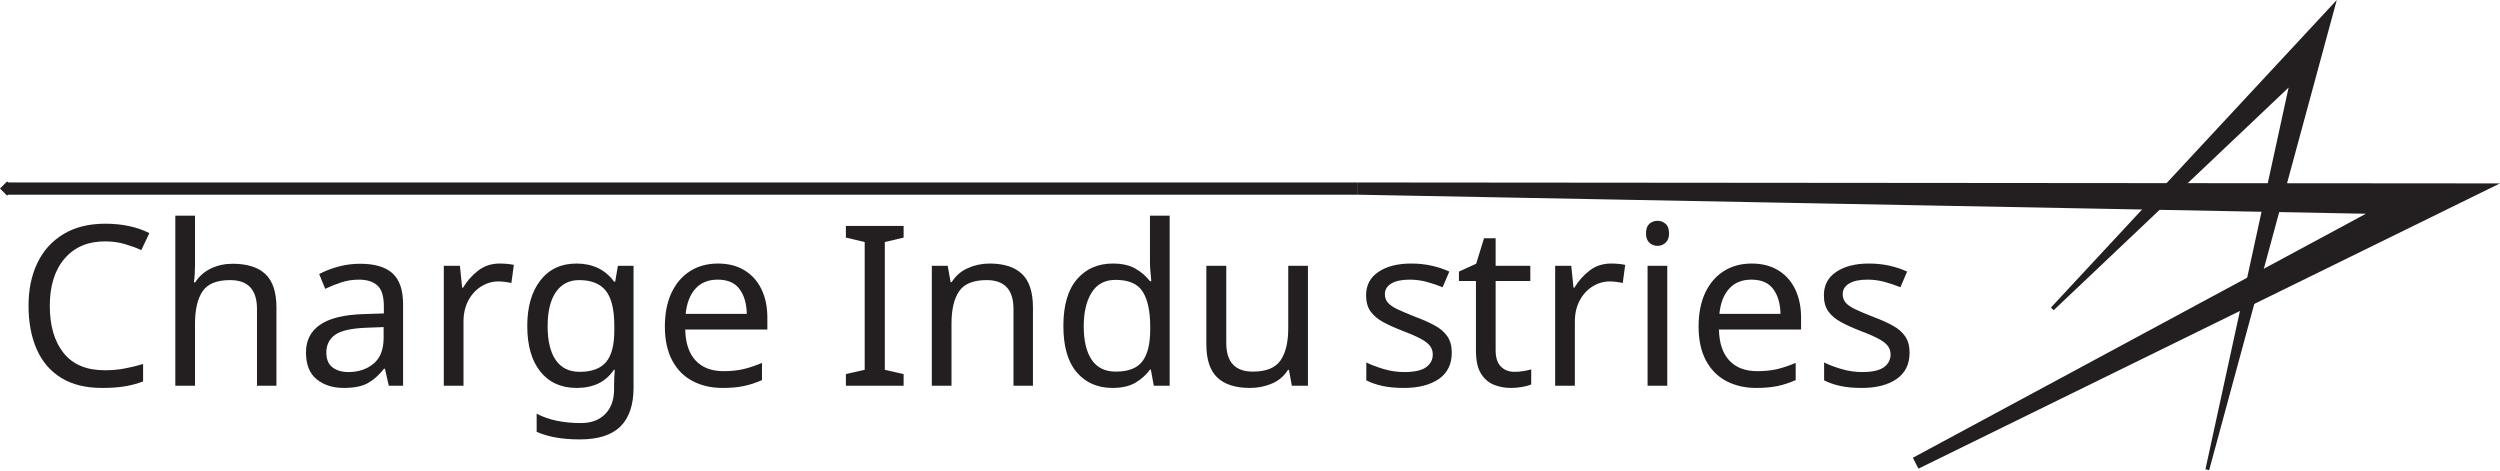
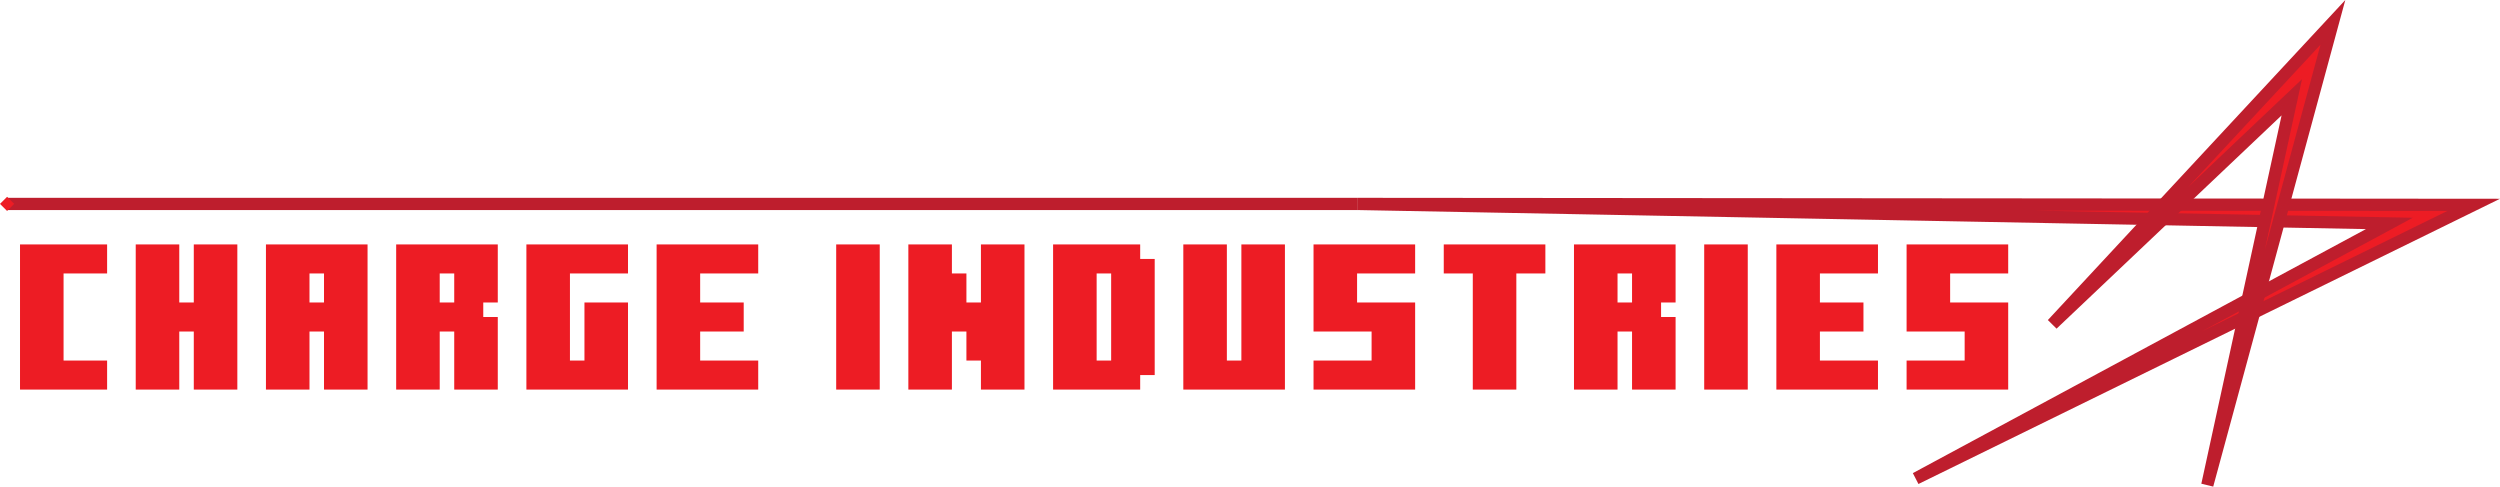
- <svg xmlns="http://www.w3.org/2000/svg" id="Layer_1" data-name="Layer 1" viewBox="0 0 3267.22 614.44">
+ <svg xmlns="http://www.w3.org/2000/svg" id="Layer_1" data-name="Layer 1" viewBox="0 0 3267.22 635.95">
  <defs>
    <style>
-       .cls-1, .cls-2, .cls-3, .cls-4 {
-         fill: #231f20;
-       }
- 
-       .cls-1, .cls-4, .cls-5 {
-         stroke: #231f20;
+       .cls-1 {
+         stroke: #be1e2d;
        stroke-miterlimit: 10;
-       }
- 
-       .cls-1, .cls-5 {
        stroke-width: 16px;
      }

-       .cls-6 {
-         letter-spacing: -.06em;
+       .cls-1, .cls-2 {
+         fill: #ed1c24;
      }

      .cls-2 {
-         font-family: R41Stop-Uppercase, 'R41 Stop';
-         font-size: 292.42px;
-       }
- 
-       .cls-3 {
        stroke-width: 0px;
-       }
- 
-       .cls-4 {
-         stroke-width: 5px;
-       }
- 
-       .cls-7 {
-         letter-spacing: -.07em;
-       }
- 
-       .cls-5 {
-         fill: none;
      }
    </style>
  </defs>
  <g>
    <g>
-       <polygon class="cls-1" points="3232.8 247.66 2928.06 397.12 2916.52 402.79 2503.67 605.29 2921.67 380.15 2941.1 369.68 3122.64 271.91 2966.85 268.97 2946.85 268.6 2822.71 266.24 2822.69 266.24 2804.95 265.91 1774.56 246.45 2973.52 247.45 3232.8 247.66" />
-       <line class="cls-5" x1="1774.56" y1="246.45" x2="9.25" y2="246.45" />
-       <polygon class="cls-4" points="2884.71 613.78 2995.11 107.04 2682.18 403.63 3048.85 9.12 2884.71 613.78" />
+       <polygon class="cls-1" points="3232.8 267.74 2928.06 417.2 2916.52 422.87 2503.67 625.36 2921.67 400.22 2941.1 389.75 3122.64 291.99 2966.85 289.04 2946.85 288.67 2822.71 286.31 2822.69 286.31 2804.95 285.98 1774.56 266.52 2973.52 267.52 3232.8 267.74" />
+       <line class="cls-1" x1="1774.56" y1="266.53" x2="9.25" y2="266.53" />
+       <polygon class="cls-1" points="2884.71 633.85 2995.11 127.12 2682.18 423.71 3048.85 29.2 2884.71 633.85" />
    </g>
-     <text class="cls-2" transform="translate(19.45 504.07)">
-       <tspan x="0" y="0">Ch</tspan>
-       <tspan class="cls-6" x="366.98" y="0">a</tspan>
-       <tspan x="535.7" y="0">rge Indu</tspan>
-       <tspan class="cls-7" x="1750.96" y="0">s</tspan>
-       <tspan x="1882.55" y="0">tries</tspan>
-     </text>
+     <g>
+       <path class="cls-2" d="M26.16,509.14v-189.7h113.82v37.94h-56.91v113.82h56.91v37.94H26.16Z" />
+       <path class="cls-2" d="M253.26,509.14v-75.88h-18.97v75.88h-56.91v-189.7h56.91v75.88h18.97v-75.88h56.91v189.7h-56.91Z" />
+       <path class="cls-2" d="M423.44,509.14v-75.88h-18.97v75.88h-56.91v-189.7h132.79v189.7h-56.91ZM423.44,357.38h-18.97v37.94h18.97v-37.94Z" />
+       <path class="cls-2" d="M593.63,509.14v-75.88h-18.97v75.88h-56.91v-189.7h132.79v75.88h-18.97v18.97h18.97v94.85h-56.91ZM593.63,357.38h-18.97v37.94h18.97v-37.94Z" />
+       <path class="cls-2" d="M687.94,509.14v-189.7h132.79v37.94h-75.88v113.82h18.97v-75.88h56.91v113.82h-132.79Z" />
+       <path class="cls-2" d="M858.12,509.14v-189.7h132.79v37.94h-75.88v37.94h56.91v37.94h-56.91v37.94h75.88v37.94h-132.79Z" />
+       <path class="cls-2" d="M1092.81,509.14v-189.7h56.91v189.7h-56.91Z" />
+       <path class="cls-2" d="M1281.97,509.14v-37.94h-18.97v-37.94h-18.97v75.88h-56.91v-189.7h56.91v37.94h18.97v37.94h18.97v-75.88h56.91v189.7h-56.91Z" />
+       <path class="cls-2" d="M1376.27,509.14v-189.7h113.82v18.97h18.97v151.76h-18.97v18.97h-113.82ZM1452.15,357.38h-18.97v113.82h18.97v-113.82Z" />
+       <path class="cls-2" d="M1546.46,509.14v-189.7h56.91v151.76h18.97v-151.76h56.91v189.7h-132.79Z" />
+       <path class="cls-2" d="M1716.64,509.14v-37.94h75.88v-37.94h-75.88v-113.82h132.79v37.94h-75.88v37.94h75.88v113.82h-132.79Z" />
+       <path class="cls-2" d="M1924.77,509.14v-151.76h-37.94v-37.94h132.79v37.94h-37.94v151.76h-56.91Z" />
+       <path class="cls-2" d="M2132.9,509.14v-75.88h-18.97v75.88h-56.91v-189.7h132.79v75.88h-18.97v18.97h18.97v94.85h-56.91ZM2132.9,357.38h-18.97v37.94h18.97v-37.94Z" />
+       <path class="cls-2" d="M2227.21,509.14v-189.7h56.91v189.7h-56.91Z" />
+       <path class="cls-2" d="M2321.51,509.14v-189.7h132.79v37.94h-75.88v37.94h56.91v37.94h-56.91v37.94h75.88v37.94h-132.79Z" />
+       <path class="cls-2" d="M2491.7,509.14v-37.94h75.88v-37.94h-75.88v-113.82h132.79v37.94h-75.88v37.94h75.88v113.82h-132.79Z" />
+     </g>
  </g>
-   <rect class="cls-3" x="2.71" y="239.84" width="13.08" height="13.08" transform="translate(-171.51 78.71) rotate(-45)" />
+   <rect class="cls-2" x="2.71" y="259.91" width="13.08" height="13.08" transform="translate(-185.7 84.58) rotate(-45)" />
</svg>
